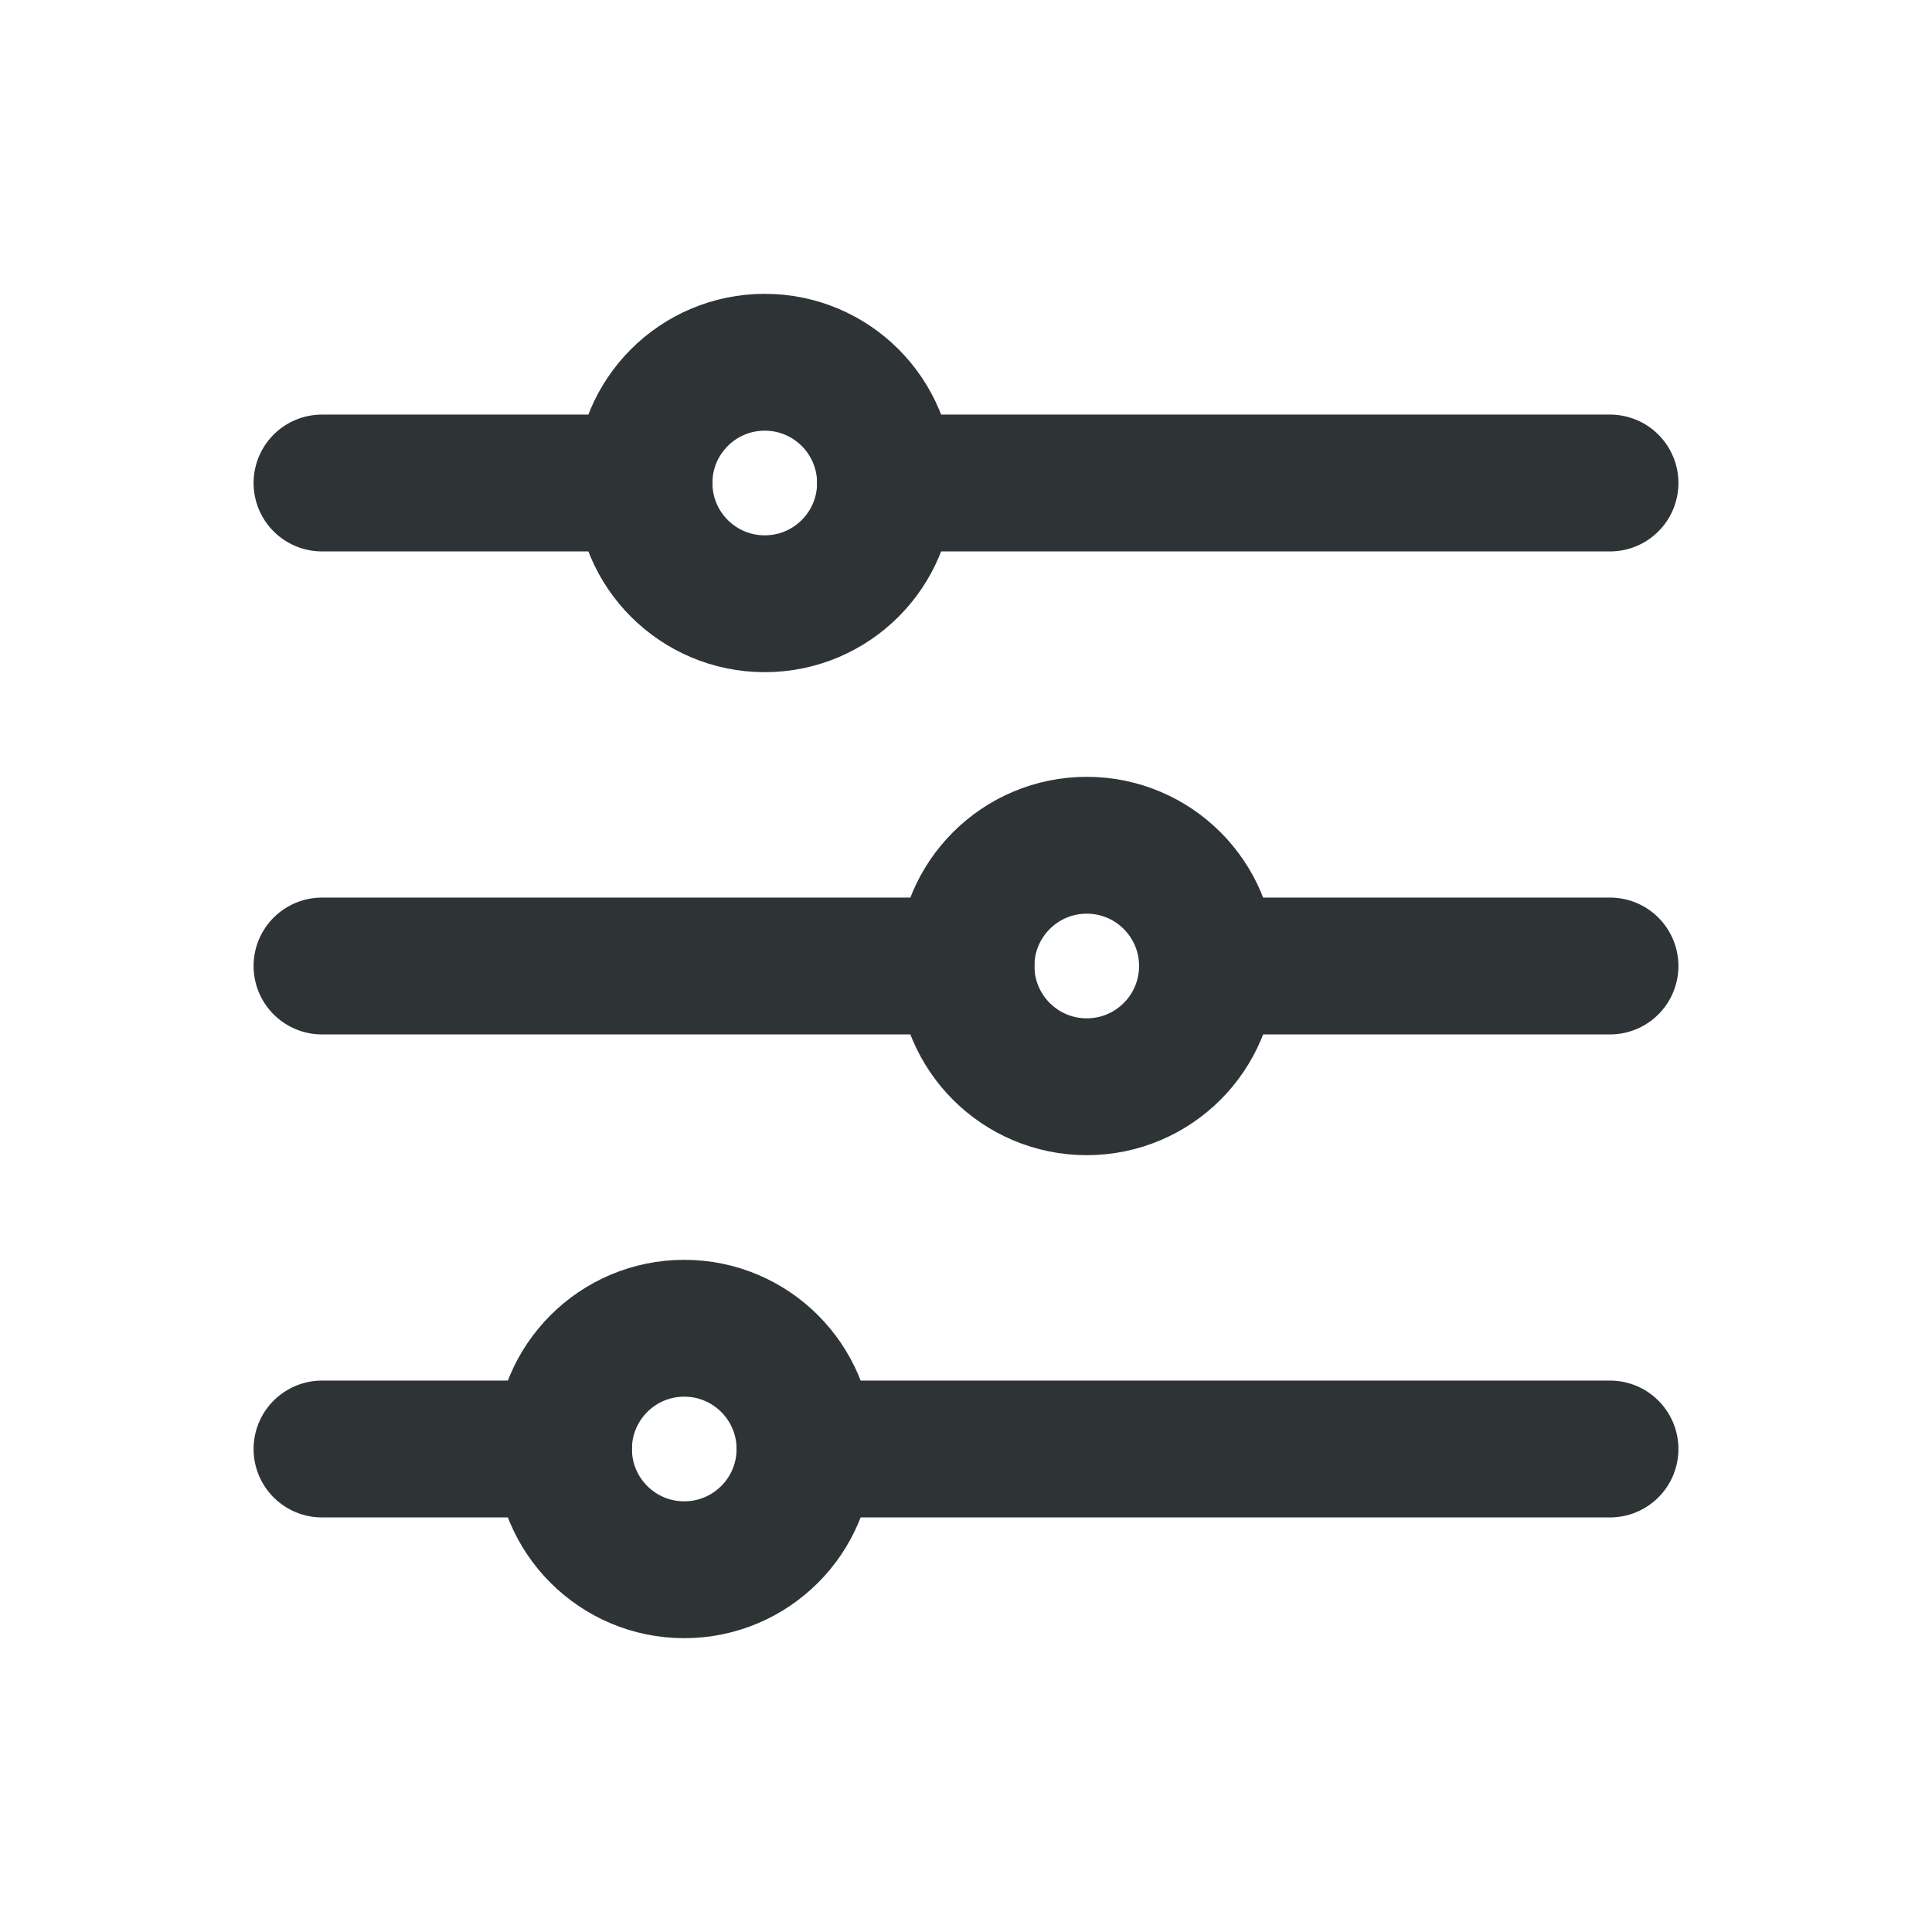
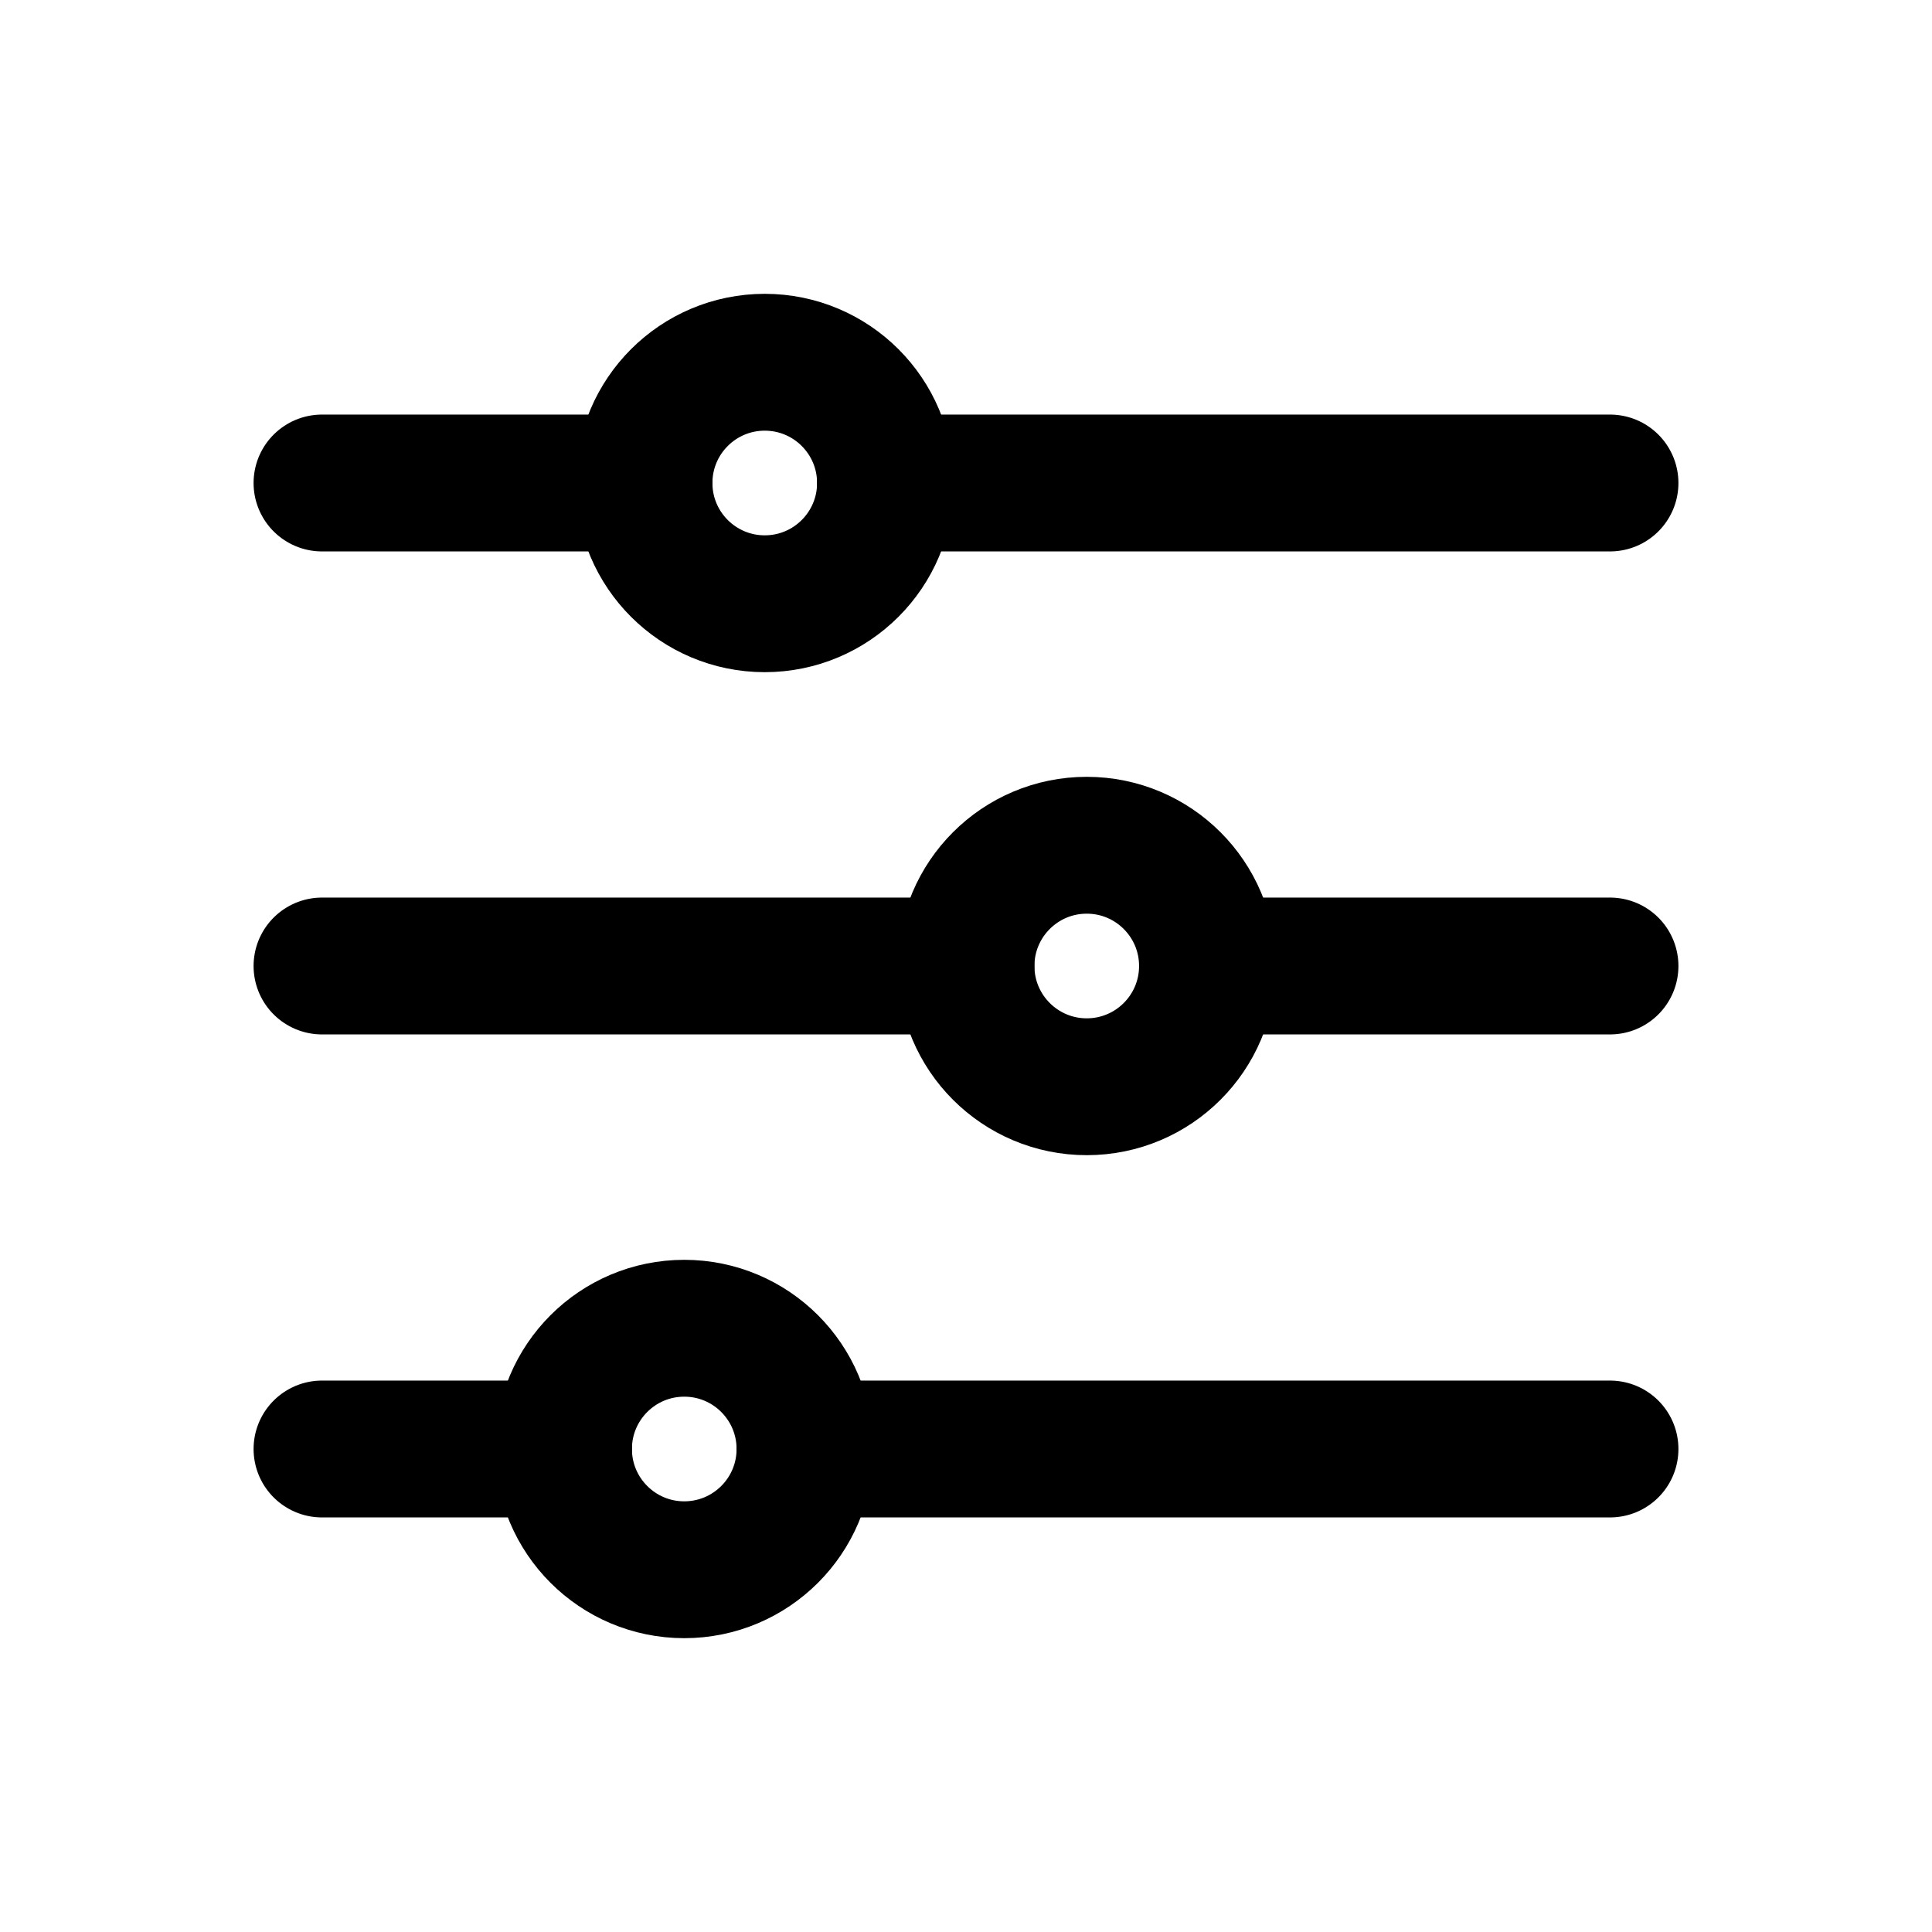
<svg xmlns="http://www.w3.org/2000/svg" width="24" height="24" viewBox="0 0 24 24">
-   <path d="M4 6h4M11 6h9M4 12h8M15 12h5M4 18h3M10 18h10" fill="none" stroke="#2e3436" stroke-linecap="round" stroke-width="1.7" />
-   <circle cx="9.5" cy="6" r="1.5" fill="none" stroke="#2e3436" stroke-width="1.7" />
-   <circle cx="13.5" cy="12" r="1.5" fill="none" stroke="#2e3436" stroke-width="1.7" />
-   <circle cx="8.5" cy="18" r="1.5" fill="none" stroke="#2e3436" stroke-width="1.7" />
+   <path d="M4 6h4M11 6h9M4 12h8M15 12h5M4 18h3M10 18h10" fill="none" stroke="currentColor" class="foreground-stroke" stroke-linecap="round" stroke-width="1.7" />
+   <circle cx="9.5" cy="6" r="1.5" fill="none" stroke="currentColor" class="foreground-stroke" stroke-width="1.7" />
+   <circle cx="13.5" cy="12" r="1.5" fill="none" stroke="currentColor" class="foreground-stroke" stroke-width="1.7" />
+   <circle cx="8.5" cy="18" r="1.5" fill="none" stroke="currentColor" class="foreground-stroke" stroke-width="1.7" />
</svg>
